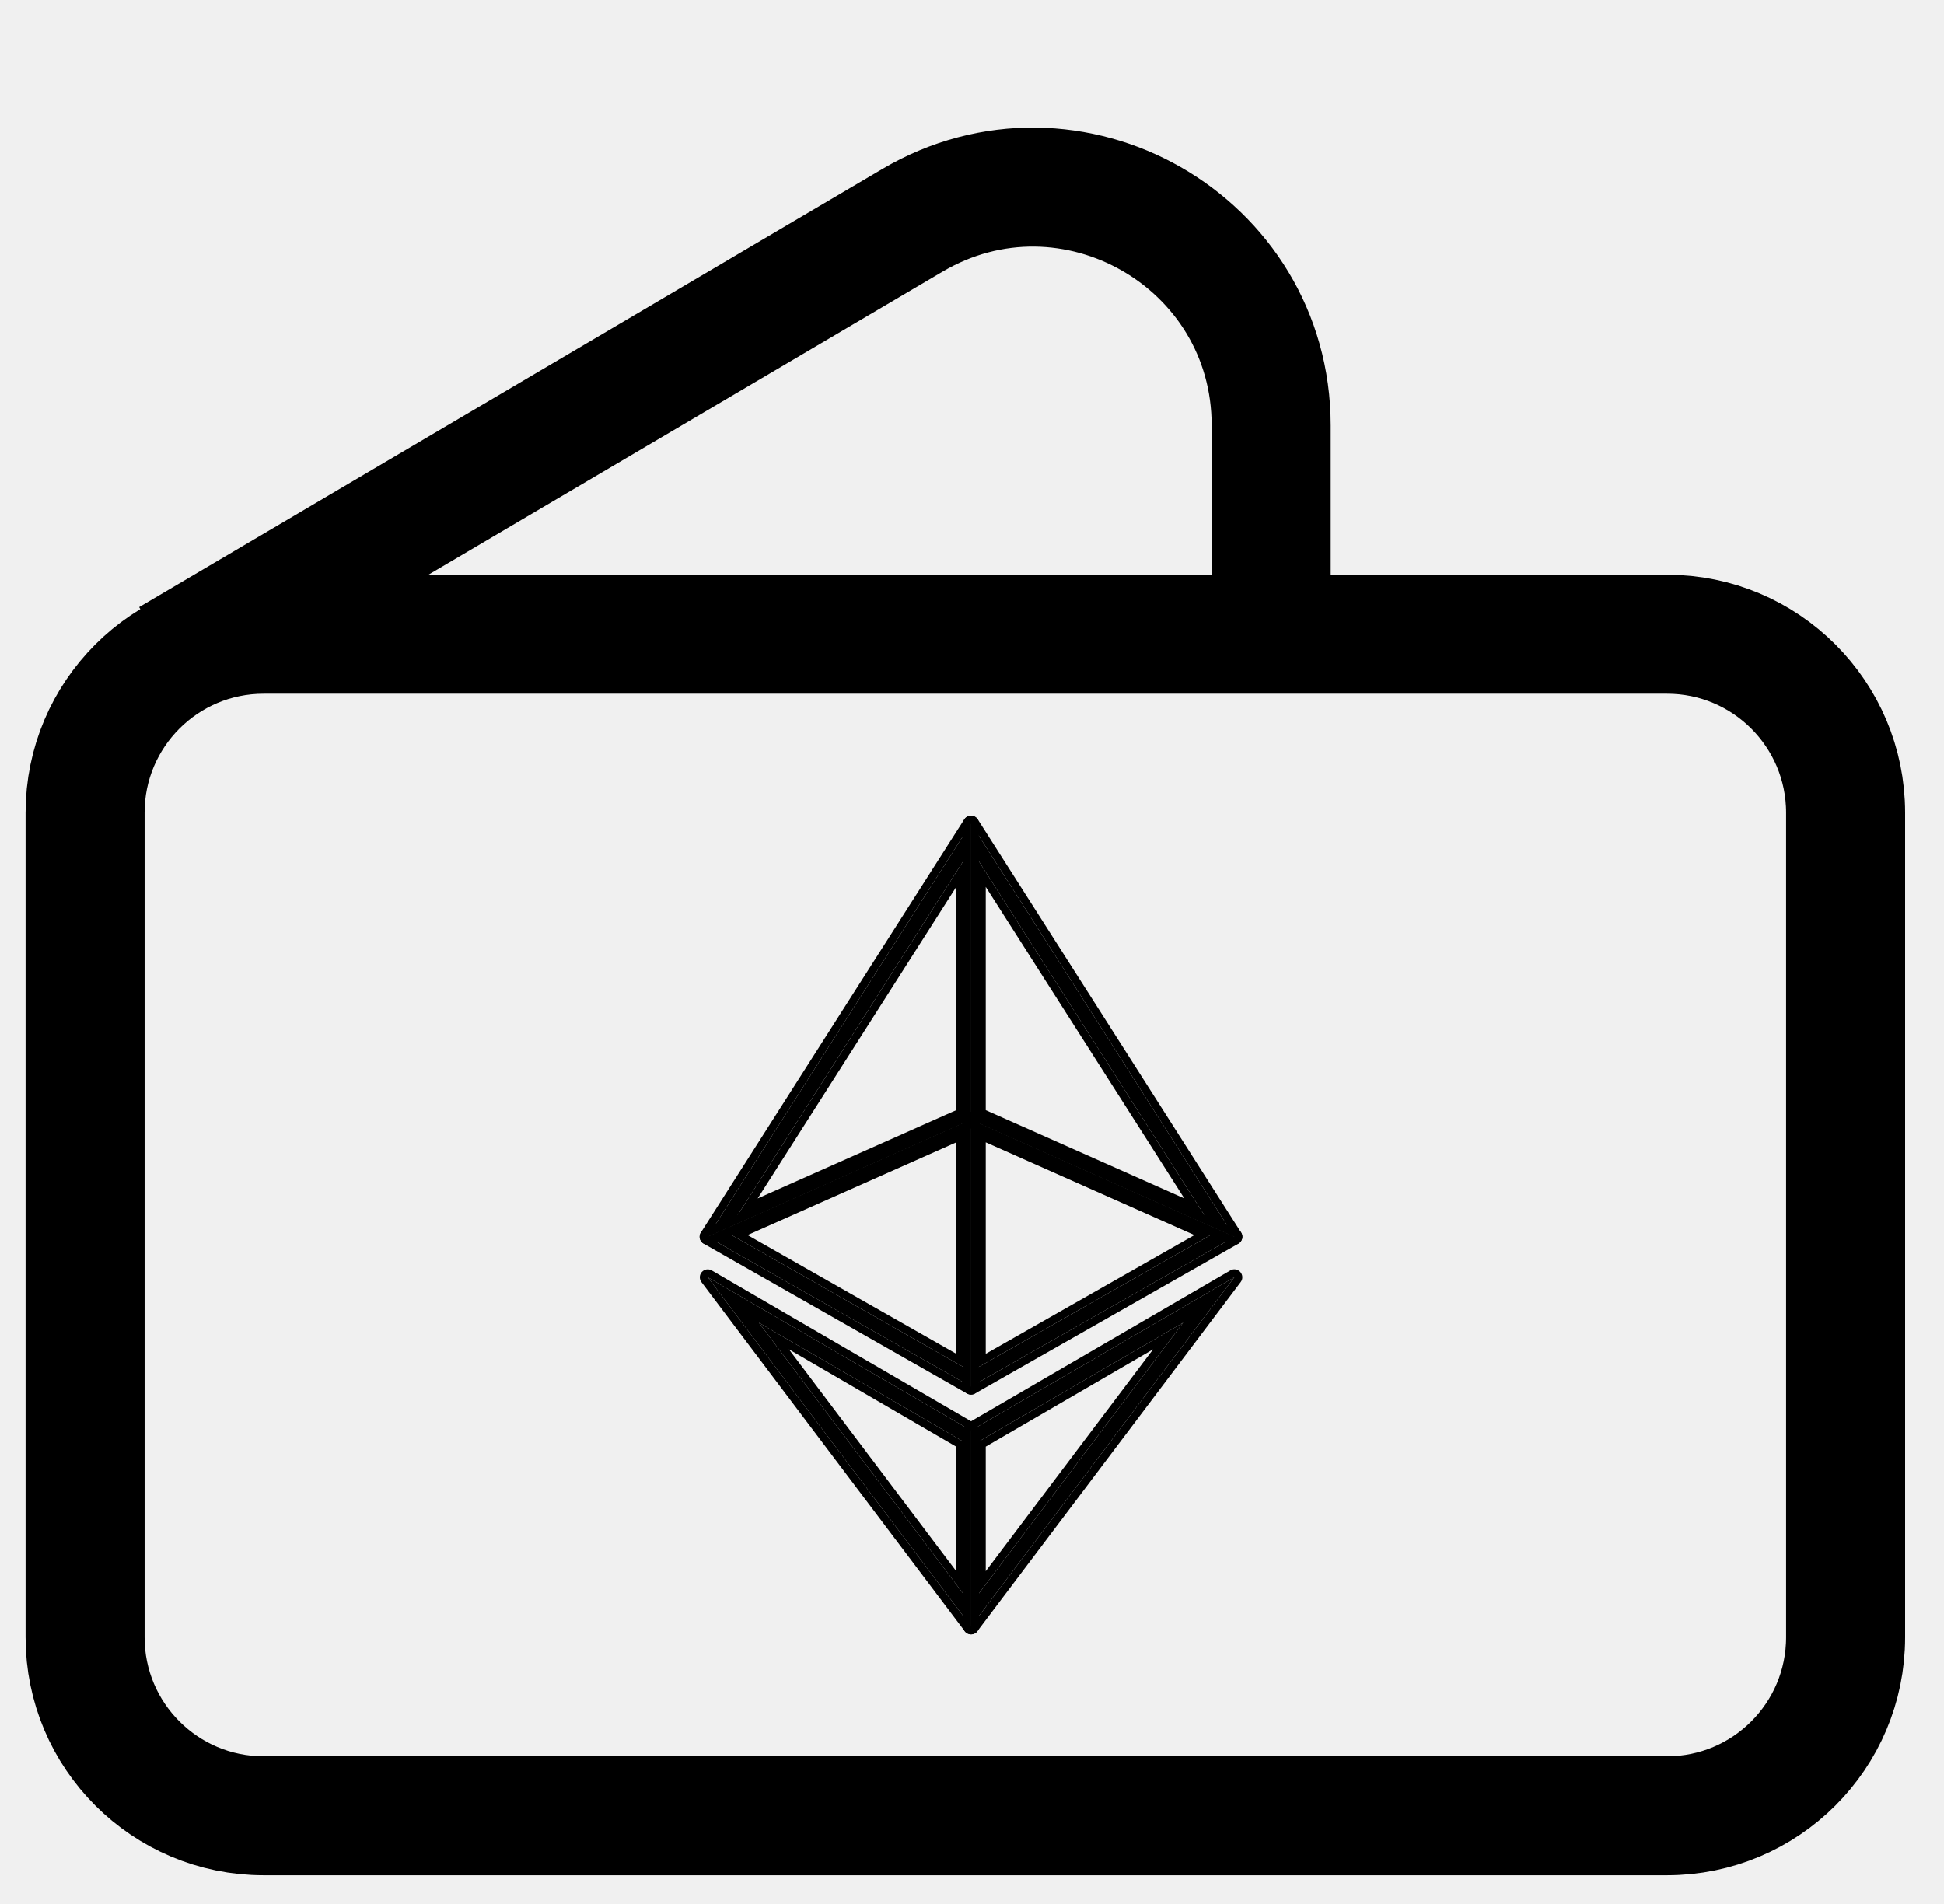
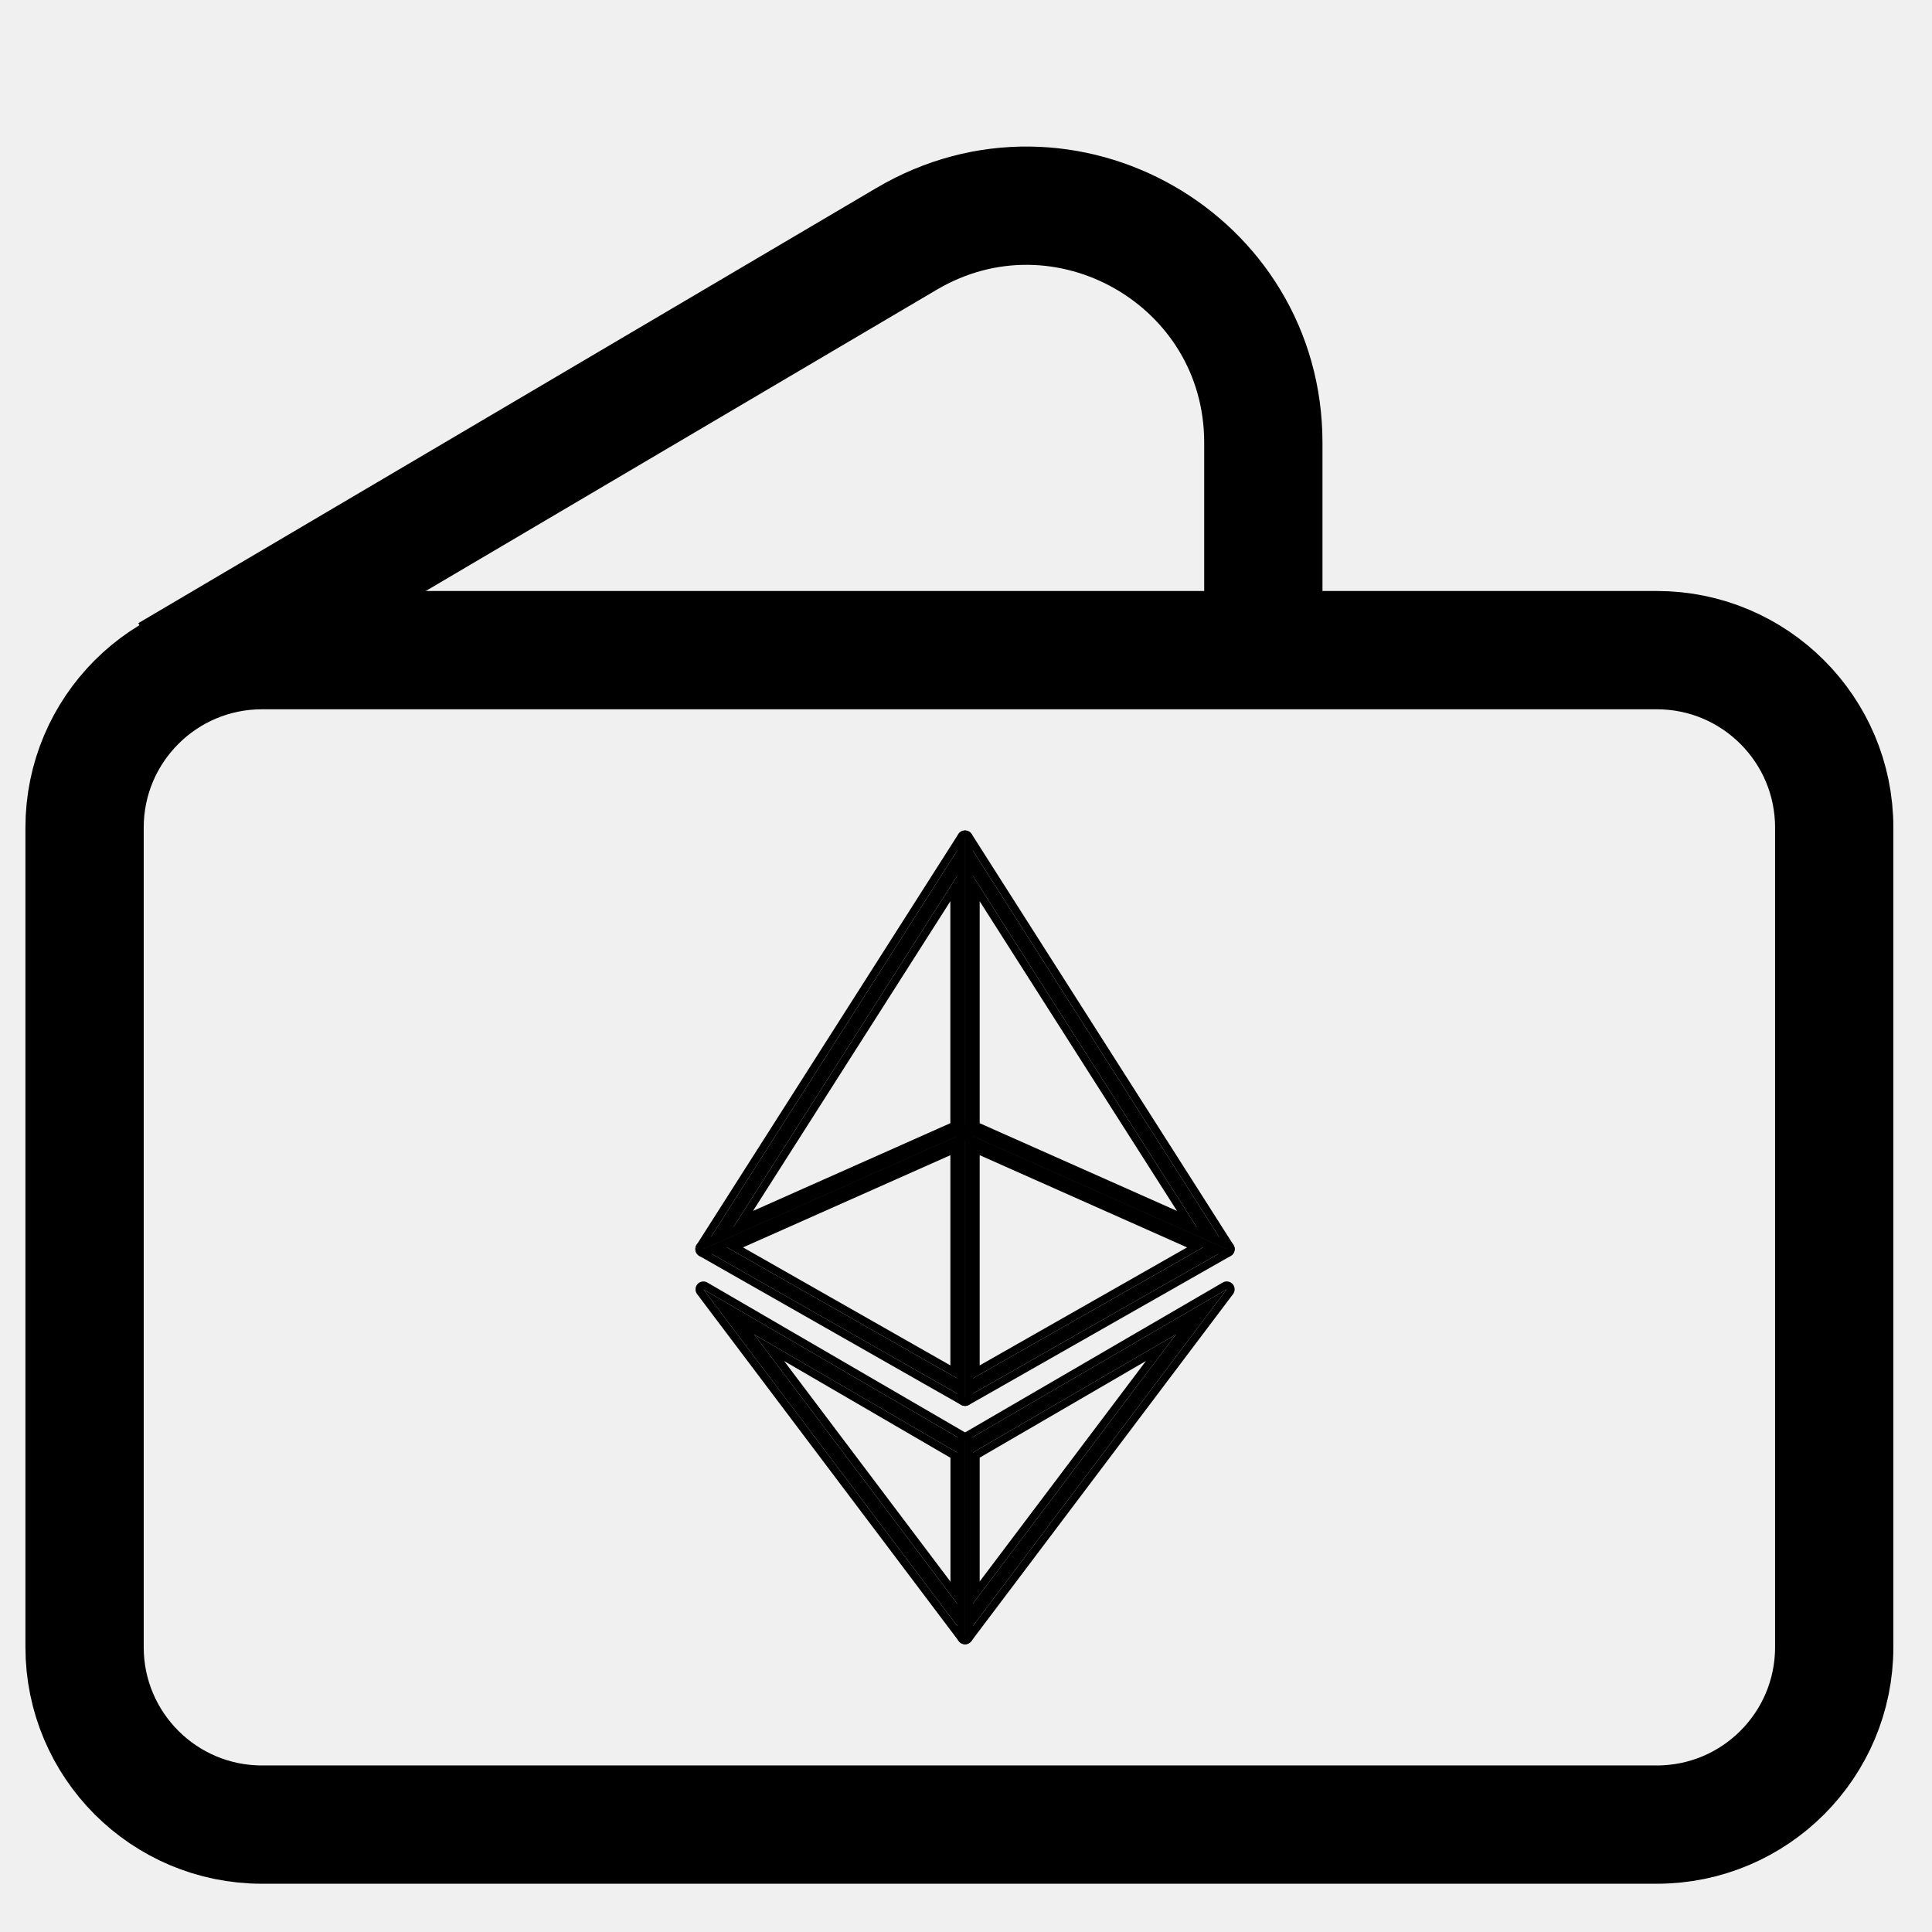
- <svg xmlns="http://www.w3.org/2000/svg" width="49" height="48" viewBox="0 0 49 48" fill="none">
+ <svg xmlns="http://www.w3.org/2000/svg" width="1em" height="1em" viewBox="0 0 49 48" fill="none">
  <rect x="2.145" y="15.989" width="44.375" height="29.787" rx="4.5" stroke="currentcolor" stroke-width="3" />
  <path d="M4.27 16.597L22.994 5.557C26.994 3.199 32.041 6.083 32.041 10.726V16.597" stroke="currentcolor" stroke-width="3" />
  <mask id="path-3-outside-1_7288_10920" maskUnits="userSpaceOnUse" x="23.477" y="31.2" width="8" height="11" fill="black">
    <rect fill="white" x="23.477" y="31.2" width="8" height="11" />
    <path fill-rule="evenodd" clip-rule="evenodd" d="M31.113 32.2L24.477 36.061V41.002L31.113 32.2ZM29.822 33.346L24.647 36.355V40.208L29.822 33.346Z" />
  </mask>
  <path fill-rule="evenodd" clip-rule="evenodd" d="M31.113 32.2L24.477 36.061V41.002L31.113 32.2ZM29.822 33.346L24.647 36.355V40.208L29.822 33.346Z" fill="currentcolor" />
  <path d="M24.477 36.061L24.376 35.888C24.314 35.923 24.277 35.989 24.277 36.061H24.477ZM31.113 32.2L31.273 32.321C31.331 32.245 31.326 32.139 31.263 32.068C31.2 31.996 31.095 31.979 31.013 32.027L31.113 32.2ZM24.477 41.002H24.277C24.277 41.089 24.331 41.165 24.413 41.192C24.495 41.219 24.584 41.191 24.636 41.123L24.477 41.002ZM24.647 36.355L24.546 36.182C24.485 36.218 24.447 36.284 24.447 36.355H24.647ZM29.822 33.346L29.981 33.466C30.038 33.39 30.034 33.284 29.971 33.213C29.908 33.142 29.803 33.125 29.721 33.173L29.822 33.346ZM24.647 40.208H24.447C24.447 40.294 24.502 40.371 24.584 40.398C24.665 40.425 24.755 40.397 24.807 40.329L24.647 40.208ZM24.577 36.233L31.214 32.373L31.013 32.027L24.376 35.888L24.577 36.233ZM24.677 41.002V36.061H24.277V41.002H24.677ZM24.636 41.123L31.273 32.321L30.954 32.08L24.317 40.882L24.636 41.123ZM24.747 36.528L29.922 33.519L29.721 33.173L24.546 36.182L24.747 36.528ZM24.847 40.208V36.355H24.447V40.208H24.847ZM29.662 33.225L24.487 40.088L24.807 40.329L29.981 33.466L29.662 33.225Z" fill="currentcolor" mask="url(#path-3-outside-1_7288_10920)" />
  <mask id="path-5-outside-2_7288_10920" maskUnits="userSpaceOnUse" x="16.84" y="31.201" width="8" height="11" fill="black">
    <rect fill="white" x="16.84" y="31.201" width="8" height="11" />
    <path fill-rule="evenodd" clip-rule="evenodd" d="M17.84 32.201L24.477 41.003V36.061L24.477 36.06L24.476 36.061L17.84 32.201ZM19.129 33.346L24.306 40.212V36.358L24.304 36.356L19.129 33.346Z" />
  </mask>
  <path fill-rule="evenodd" clip-rule="evenodd" d="M17.84 32.201L24.477 41.003V36.061L24.477 36.06L24.476 36.061L17.84 32.201ZM19.129 33.346L24.306 40.212V36.358L24.304 36.356L19.129 33.346Z" fill="currentcolor" />
  <path d="M17.84 32.201L17.94 32.028C17.858 31.98 17.753 31.997 17.69 32.068C17.627 32.139 17.623 32.245 17.68 32.321L17.84 32.201ZM24.477 41.003L24.317 41.123C24.369 41.192 24.459 41.22 24.54 41.193C24.622 41.165 24.677 41.089 24.677 41.003H24.477ZM24.477 36.061H24.677C24.677 35.989 24.639 35.924 24.578 35.888L24.477 36.061ZM24.477 36.06L24.578 35.888C24.515 35.852 24.438 35.851 24.376 35.888L24.477 36.06ZM24.476 36.061L24.376 36.234C24.438 36.27 24.515 36.27 24.577 36.234L24.476 36.061ZM24.306 40.212L24.146 40.333C24.198 40.401 24.288 40.429 24.369 40.402C24.451 40.375 24.506 40.298 24.506 40.212H24.306ZM19.129 33.346L19.23 33.173C19.147 33.126 19.043 33.142 18.979 33.214C18.916 33.285 18.912 33.391 18.969 33.467L19.129 33.346ZM24.306 36.358H24.506C24.506 36.286 24.468 36.22 24.406 36.184L24.306 36.358ZM24.304 36.356L24.203 36.529L24.204 36.529L24.304 36.356ZM17.68 32.321L24.317 41.123L24.637 40.883L18 32.08L17.68 32.321ZM24.677 41.003V36.061H24.277V41.003H24.677ZM24.578 35.888L24.578 35.888L24.376 36.233L24.376 36.233L24.578 35.888ZM24.376 35.888L24.376 35.888L24.577 36.234L24.577 36.233L24.376 35.888ZM24.577 35.888L17.94 32.028L17.739 32.374L24.376 36.234L24.577 35.888ZM24.466 40.092L19.289 33.226L18.969 33.467L24.146 40.333L24.466 40.092ZM24.106 36.358V40.212H24.506V36.358H24.106ZM24.204 36.529L24.206 36.531L24.406 36.184L24.404 36.183L24.204 36.529ZM19.028 33.519L24.203 36.529L24.404 36.183L19.23 33.173L19.028 33.519Z" fill="currentcolor" mask="url(#path-5-outside-2_7288_10920)" />
  <mask id="path-7-outside-3_7288_10920" maskUnits="userSpaceOnUse" x="16.836" y="19.763" width="8" height="12" fill="black">
    <rect fill="white" x="16.836" y="19.763" width="8" height="12" />
    <path fill-rule="evenodd" clip-rule="evenodd" d="M17.836 31.179L17.836 31.179L24.474 28.227V20.763L17.836 31.179L17.836 31.179ZM24.303 28.117V21.672L18.573 30.665L24.303 28.117Z" />
  </mask>
  <path fill-rule="evenodd" clip-rule="evenodd" d="M17.836 31.179L17.836 31.179L24.474 28.227V20.763L17.836 31.179L17.836 31.179ZM24.303 28.117V21.672L18.573 30.665L24.303 28.117Z" fill="currentcolor" />
  <path d="M17.836 31.179L17.667 31.072C17.62 31.146 17.627 31.243 17.684 31.31C17.742 31.377 17.837 31.398 17.917 31.362L17.836 31.179ZM17.836 31.179L17.755 30.996C17.719 31.012 17.689 31.038 17.668 31.071L17.836 31.179ZM24.474 28.227L24.555 28.41C24.627 28.378 24.674 28.306 24.674 28.227H24.474ZM24.474 20.763H24.674C24.674 20.674 24.615 20.596 24.529 20.571C24.444 20.546 24.353 20.58 24.305 20.655L24.474 20.763ZM17.836 31.179L17.918 31.361C17.954 31.345 17.984 31.319 18.005 31.286L17.836 31.179ZM24.303 21.672H24.503C24.503 21.583 24.444 21.505 24.359 21.48C24.274 21.455 24.182 21.49 24.134 21.565L24.303 21.672ZM24.303 28.117L24.384 28.299C24.456 28.267 24.503 28.196 24.503 28.117H24.303ZM18.573 30.665L18.404 30.557C18.357 30.632 18.363 30.729 18.421 30.795C18.479 30.862 18.573 30.884 18.654 30.848L18.573 30.665ZM18.005 31.287L18.005 31.286L17.668 31.071L17.667 31.072L18.005 31.287ZM24.392 28.045L17.755 30.996L17.917 31.362L24.555 28.41L24.392 28.045ZM24.274 20.763V28.227H24.674V20.763H24.274ZM24.305 20.655L17.668 31.071L18.005 31.286L24.642 20.87L24.305 20.655ZM17.755 30.996L17.755 30.996L17.918 31.361L17.918 31.361L17.755 30.996ZM24.103 21.672V28.117H24.503V21.672H24.103ZM18.741 30.772L24.472 21.779L24.134 21.565L18.404 30.557L18.741 30.772ZM24.222 27.934L18.491 30.482L18.654 30.848L24.384 28.299L24.222 27.934Z" fill="currentcolor" mask="url(#path-7-outside-3_7288_10920)" />
  <mask id="path-9-outside-4_7288_10920" maskUnits="userSpaceOnUse" x="16.836" y="27.227" width="8" height="8" fill="black">
    <rect fill="white" x="16.836" y="27.227" width="8" height="8" />
    <path fill-rule="evenodd" clip-rule="evenodd" d="M17.84 31.182L24.474 34.957V28.227L17.838 31.178L17.837 31.179L17.836 31.18L17.84 31.182L17.84 31.182ZM18.401 31.115L24.304 34.474V28.49L18.401 31.115Z" />
  </mask>
  <path fill-rule="evenodd" clip-rule="evenodd" d="M17.84 31.182L24.474 34.957V28.227L17.838 31.178L17.837 31.179L17.836 31.18L17.84 31.182L17.84 31.182ZM18.401 31.115L24.304 34.474V28.49L18.401 31.115Z" fill="currentcolor" />
  <path d="M24.474 34.957L24.375 35.131C24.437 35.166 24.513 35.166 24.574 35.13C24.636 35.094 24.674 35.028 24.674 34.957H24.474ZM17.84 31.182L17.671 31.075C17.642 31.121 17.632 31.177 17.646 31.23C17.659 31.284 17.693 31.329 17.741 31.356L17.84 31.182ZM24.474 28.227H24.674C24.674 28.16 24.639 28.097 24.583 28.06C24.526 28.023 24.454 28.017 24.392 28.045L24.474 28.227ZM17.838 31.178L17.757 30.995C17.721 31.011 17.691 31.037 17.669 31.07L17.838 31.178ZM17.837 31.179L17.919 31.362C17.955 31.346 17.985 31.319 18.006 31.286L17.837 31.179ZM17.836 31.18L17.755 30.997C17.686 31.027 17.64 31.094 17.636 31.17C17.633 31.245 17.671 31.316 17.737 31.353L17.836 31.18ZM17.84 31.182L18.009 31.289C18.038 31.243 18.047 31.187 18.034 31.134C18.021 31.081 17.986 31.035 17.939 31.008L17.84 31.182ZM24.304 34.474L24.205 34.648C24.267 34.683 24.343 34.683 24.405 34.647C24.466 34.611 24.504 34.545 24.504 34.474H24.304ZM18.401 31.115L18.32 30.932C18.251 30.963 18.205 31.03 18.201 31.105C18.197 31.181 18.236 31.252 18.302 31.289L18.401 31.115ZM24.304 28.49H24.504C24.504 28.423 24.47 28.359 24.413 28.323C24.356 28.286 24.285 28.28 24.223 28.308L24.304 28.49ZM24.573 34.783L17.939 31.008L17.741 31.356L24.375 35.131L24.573 34.783ZM24.274 28.227V34.957H24.674V28.227H24.274ZM17.919 31.361L24.555 28.41L24.392 28.045L17.757 30.995L17.919 31.361ZM17.669 31.07L17.669 31.071L18.006 31.286L18.007 31.285L17.669 31.07ZM17.756 30.996L17.755 30.997L17.917 31.362L17.919 31.362L17.756 30.996ZM17.737 31.353L17.741 31.356L17.939 31.008L17.935 31.006L17.737 31.353ZM17.671 31.074L17.671 31.075L18.008 31.29L18.009 31.289L17.671 31.074ZM24.403 34.3L18.5 30.941L18.302 31.289L24.205 34.648L24.403 34.3ZM24.104 28.49V34.474H24.504V28.49H24.104ZM18.482 31.298L24.386 28.673L24.223 28.308L18.32 30.932L18.482 31.298Z" fill="currentcolor" mask="url(#path-9-outside-4_7288_10920)" />
  <mask id="path-11-outside-5_7288_10920" maskUnits="userSpaceOnUse" x="23.477" y="27.228" width="8" height="8" fill="black">
    <rect fill="white" x="23.477" y="27.228" width="8" height="8" />
    <path fill-rule="evenodd" clip-rule="evenodd" d="M31.115 31.18L24.477 28.228V34.957L31.112 31.182L31.111 31.182L31.115 31.18ZM24.647 34.474L30.55 31.115L24.647 28.49V34.474Z" />
  </mask>
  <path fill-rule="evenodd" clip-rule="evenodd" d="M31.115 31.18L24.477 28.228V34.957L31.112 31.182L31.111 31.182L31.115 31.18ZM24.647 34.474L30.55 31.115L24.647 28.49V34.474Z" fill="currentcolor" />
  <path d="M31.115 31.18L31.214 31.353C31.279 31.316 31.318 31.245 31.314 31.17C31.311 31.094 31.265 31.027 31.196 30.997L31.115 31.18ZM24.477 28.228L24.558 28.045C24.496 28.018 24.424 28.023 24.368 28.06C24.311 28.097 24.277 28.16 24.277 28.228H24.477ZM24.477 34.957H24.277C24.277 35.029 24.314 35.094 24.376 35.13C24.438 35.166 24.514 35.166 24.576 35.131L24.477 34.957ZM31.112 31.182L31.21 31.356C31.258 31.329 31.293 31.283 31.306 31.23C31.319 31.177 31.31 31.121 31.28 31.075L31.112 31.182ZM31.111 31.182L31.012 31.008C30.965 31.035 30.93 31.08 30.917 31.134C30.904 31.187 30.913 31.243 30.943 31.289L31.111 31.182ZM30.55 31.115L30.649 31.289C30.715 31.251 30.754 31.18 30.75 31.105C30.746 31.03 30.701 30.963 30.632 30.932L30.55 31.115ZM24.647 34.474H24.447C24.447 34.545 24.485 34.611 24.546 34.647C24.608 34.682 24.684 34.683 24.746 34.648L24.647 34.474ZM24.647 28.49L24.728 28.307C24.666 28.28 24.595 28.285 24.538 28.322C24.481 28.359 24.447 28.422 24.447 28.49H24.647ZM31.196 30.997L24.558 28.045L24.395 28.411L31.034 31.362L31.196 30.997ZM24.277 28.228V34.957H24.677V28.228H24.277ZM24.576 35.131L31.21 31.356L31.013 31.008L24.378 34.783L24.576 35.131ZM31.28 31.075L31.28 31.074L30.943 31.289L30.943 31.29L31.28 31.075ZM31.21 31.355L31.214 31.353L31.016 31.006L31.012 31.008L31.21 31.355ZM30.451 30.941L24.548 34.3L24.746 34.648L30.649 31.289L30.451 30.941ZM24.566 28.673L30.469 31.298L30.632 30.932L24.728 28.307L24.566 28.673ZM24.847 34.474V28.49H24.447V34.474H24.847Z" fill="currentcolor" mask="url(#path-11-outside-5_7288_10920)" />
  <mask id="path-13-outside-6_7288_10920" maskUnits="userSpaceOnUse" x="23.477" y="19.763" width="8" height="12" fill="black">
    <rect fill="white" x="23.477" y="19.763" width="8" height="12" />
    <path fill-rule="evenodd" clip-rule="evenodd" d="M24.477 20.763V28.227L31.114 31.179L31.114 31.179L31.114 31.178L24.477 20.763ZM24.647 28.116L30.377 30.665L24.647 21.672V28.116Z" />
  </mask>
  <path fill-rule="evenodd" clip-rule="evenodd" d="M24.477 20.763V28.227L31.114 31.179L31.114 31.179L31.114 31.178L24.477 20.763ZM24.647 28.116L30.377 30.665L24.647 21.672V28.116Z" fill="currentcolor" />
  <path d="M24.477 20.763L24.645 20.655C24.598 20.58 24.506 20.546 24.421 20.571C24.335 20.596 24.277 20.674 24.277 20.763H24.477ZM24.477 28.227H24.277C24.277 28.306 24.323 28.378 24.395 28.41L24.477 28.227ZM31.114 31.179L31.033 31.362C31.113 31.398 31.208 31.376 31.266 31.309C31.323 31.243 31.33 31.146 31.283 31.072L31.114 31.179ZM31.114 31.179L31.283 31.071C31.262 31.038 31.231 31.012 31.195 30.996L31.114 31.179ZM31.114 31.178L30.945 31.286C30.966 31.319 30.997 31.345 31.032 31.361L31.114 31.178ZM30.377 30.665L30.296 30.847C30.377 30.883 30.471 30.862 30.529 30.795C30.587 30.728 30.593 30.632 30.546 30.557L30.377 30.665ZM24.647 28.116H24.447C24.447 28.195 24.494 28.267 24.566 28.299L24.647 28.116ZM24.647 21.672L24.816 21.564C24.768 21.489 24.676 21.455 24.591 21.48C24.506 21.505 24.447 21.583 24.447 21.672H24.647ZM24.277 20.763V28.227H24.677V20.763H24.277ZM24.395 28.41L31.033 31.362L31.195 30.996L24.558 28.044L24.395 28.41ZM31.283 31.072L31.283 31.071L30.945 31.286L30.945 31.287L31.283 31.072ZM31.195 30.996L31.195 30.996L31.032 31.361L31.033 31.361L31.195 30.996ZM31.282 31.071L24.645 20.655L24.308 20.87L30.945 31.286L31.282 31.071ZM30.459 30.482L24.728 27.934L24.566 28.299L30.296 30.847L30.459 30.482ZM24.478 21.779L30.209 30.772L30.546 30.557L24.816 21.564L24.478 21.779ZM24.847 28.116V21.672H24.447V28.116H24.847Z" fill="currentcolor" mask="url(#path-13-outside-6_7288_10920)" />
</svg>
